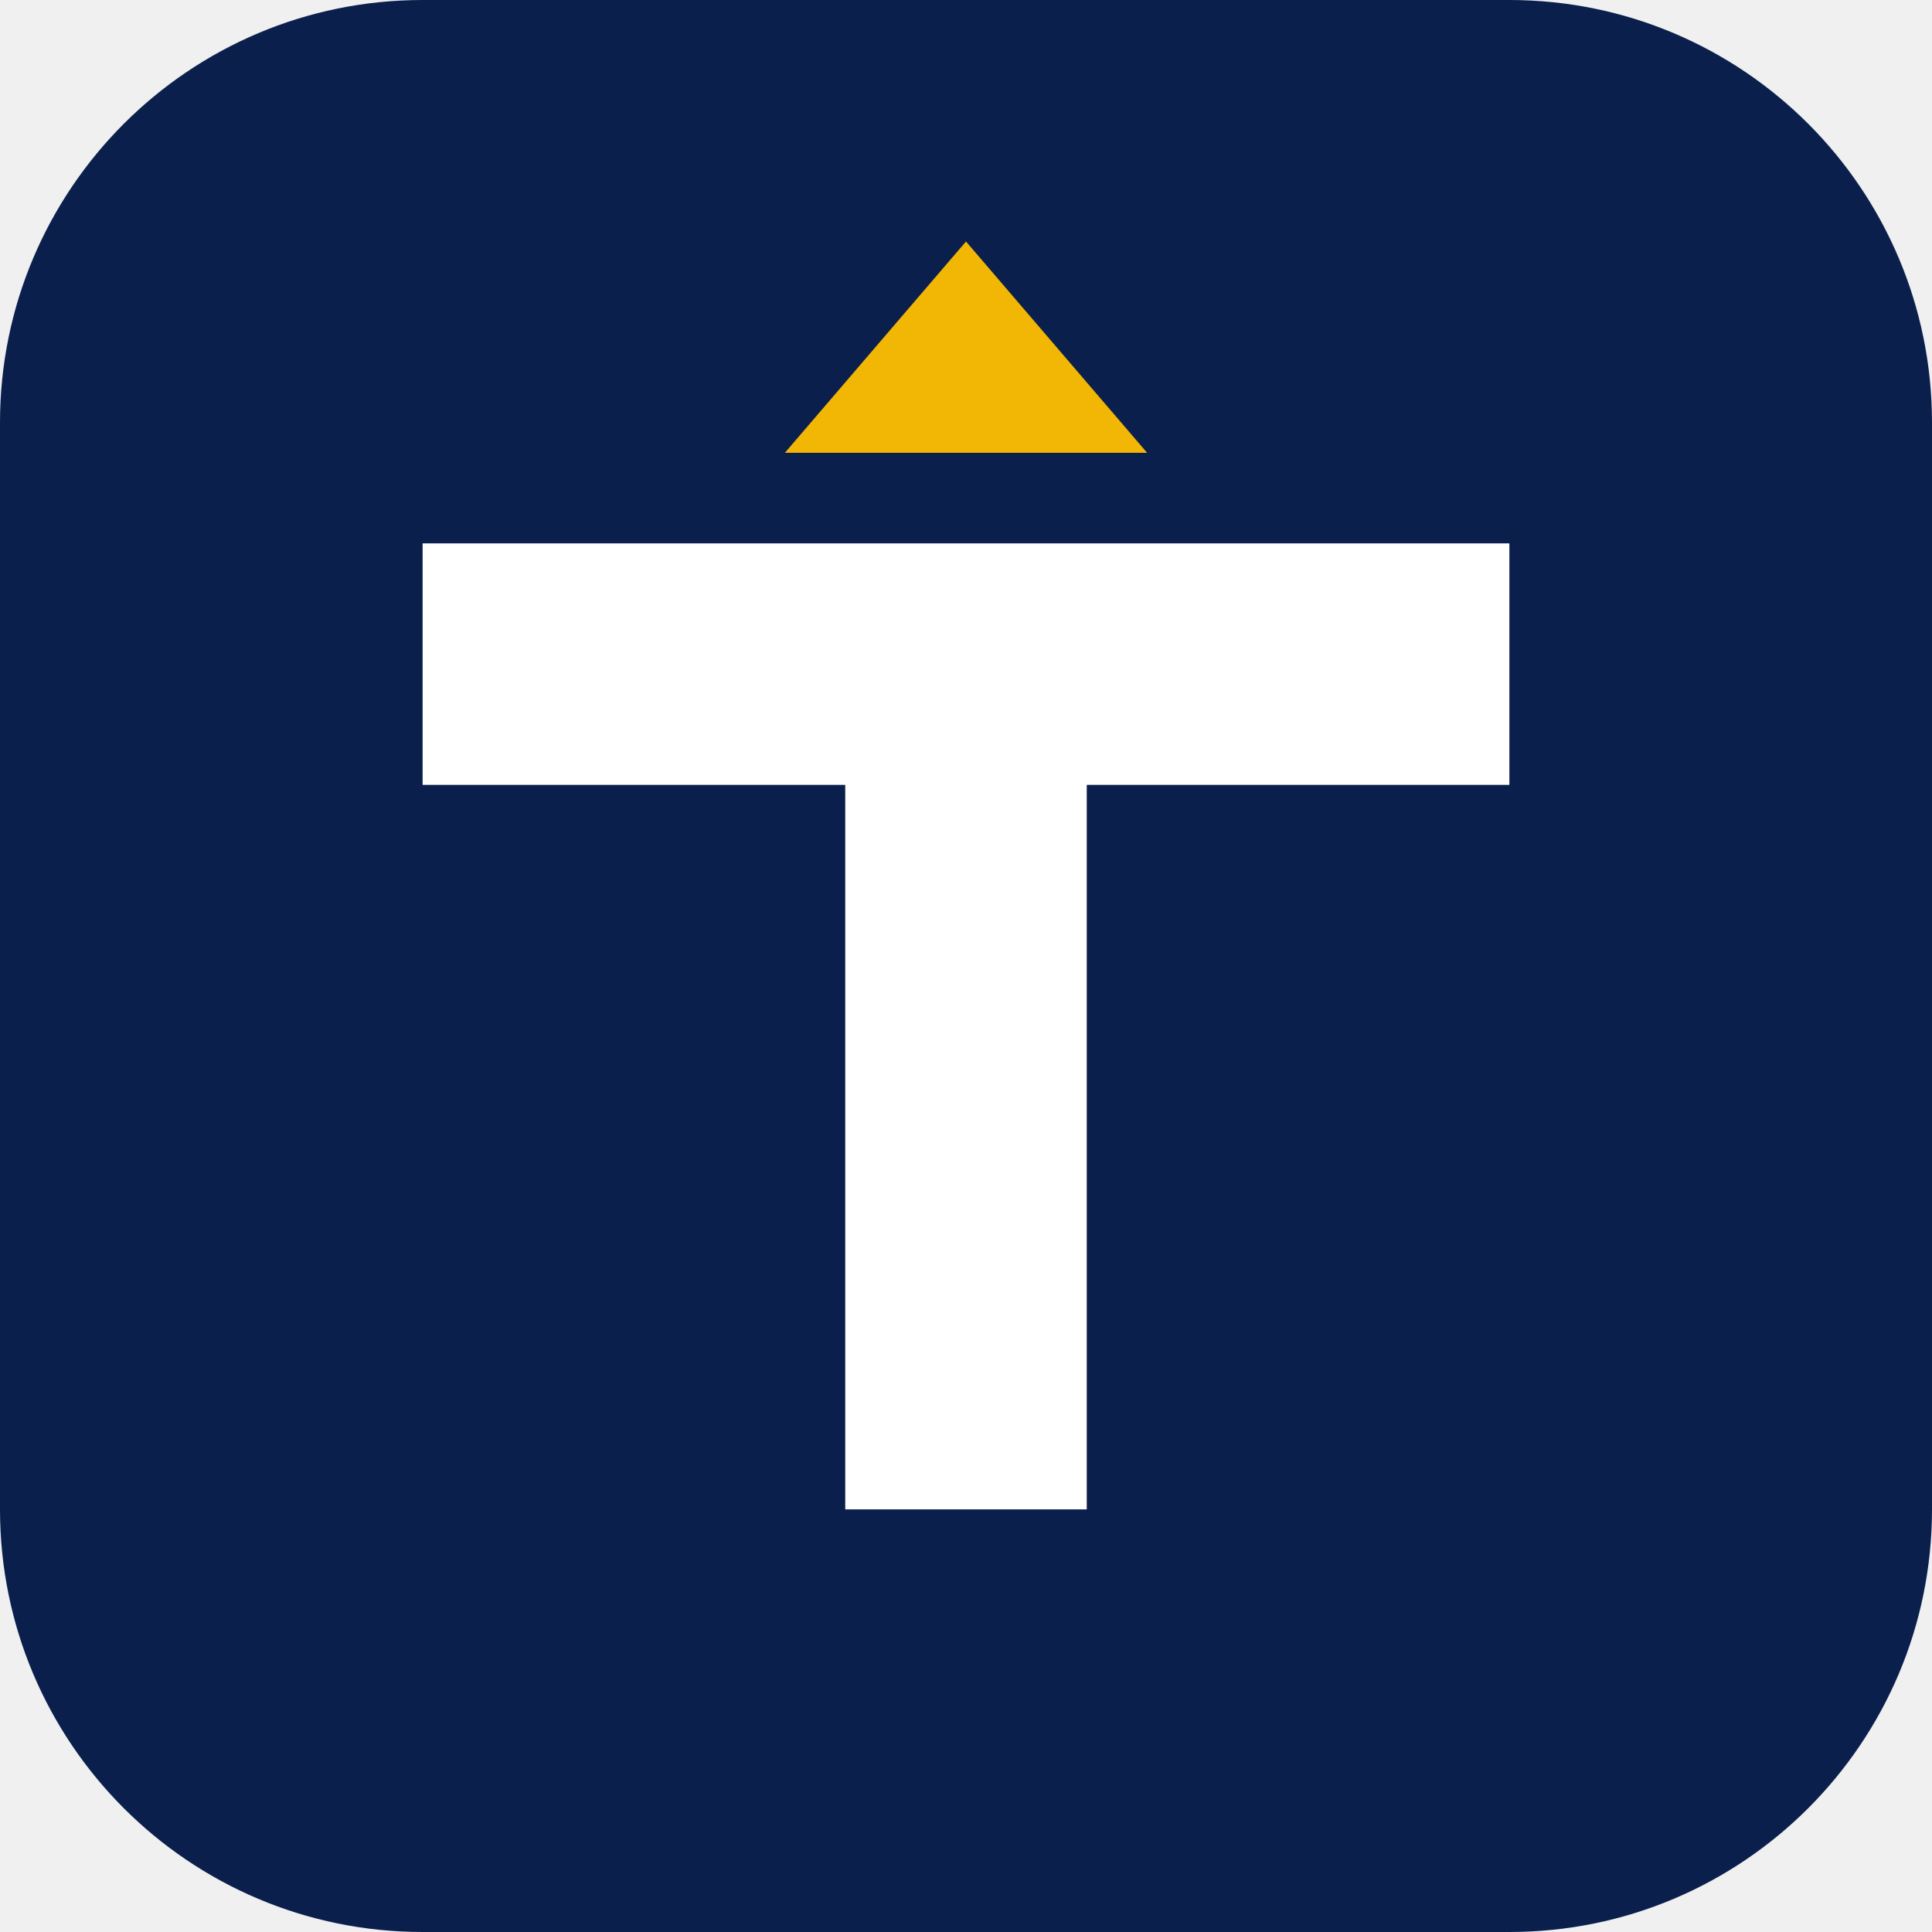
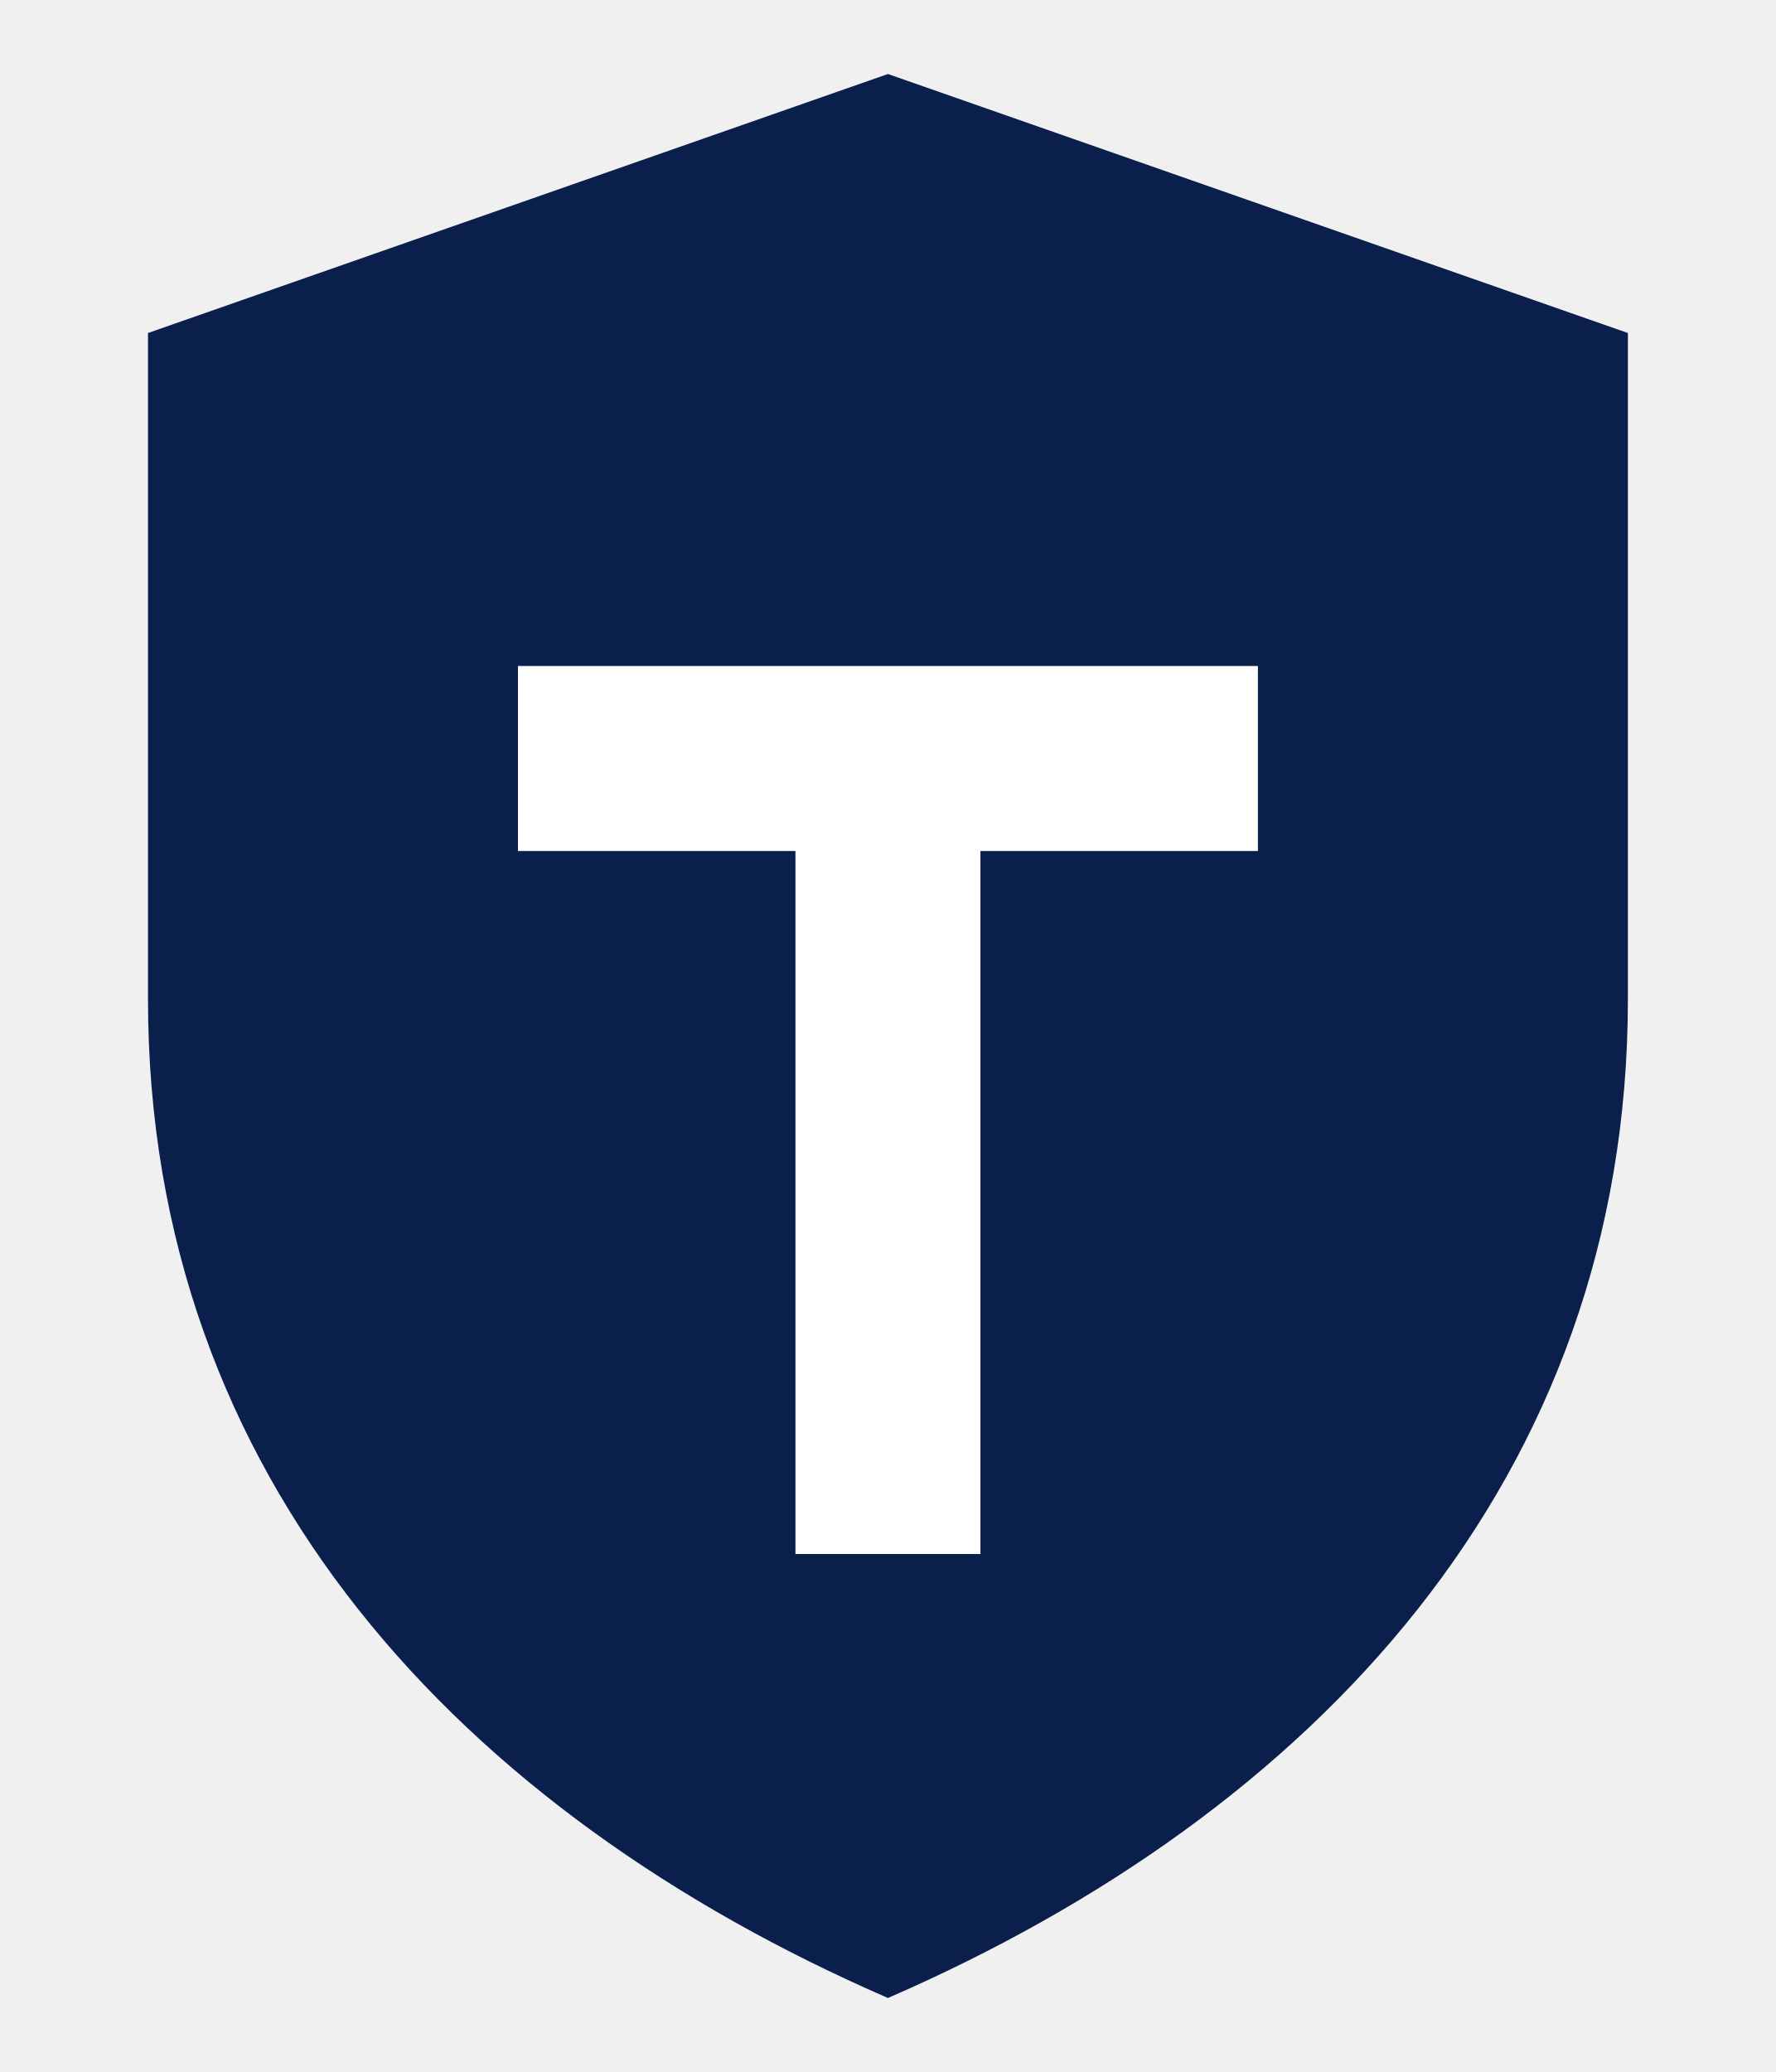
- <svg xmlns="http://www.w3.org/2000/svg" viewBox="0 0 64 64">
-   <rect width="64" height="64" rx="14" fill="#0b1f4d" />
-   <path d="M14 18h36v8H36v24h-8V26H14z" fill="#fff" />
-   <path d="M32 8l6 7H26z" fill="#f2b705" />
+ <svg xmlns="http://www.w3.org/2000/svg" viewBox="0 0 48 56">
+   <path d="M24 2 44 9v18c0 13-8.5 22-20 27C12.5 49 4 40 4 27V9z" fill="#0b1f4d" />
+   <path d="M14 18h20v5h-7.5v19h-5V23H14z" fill="#fff" />
</svg>
